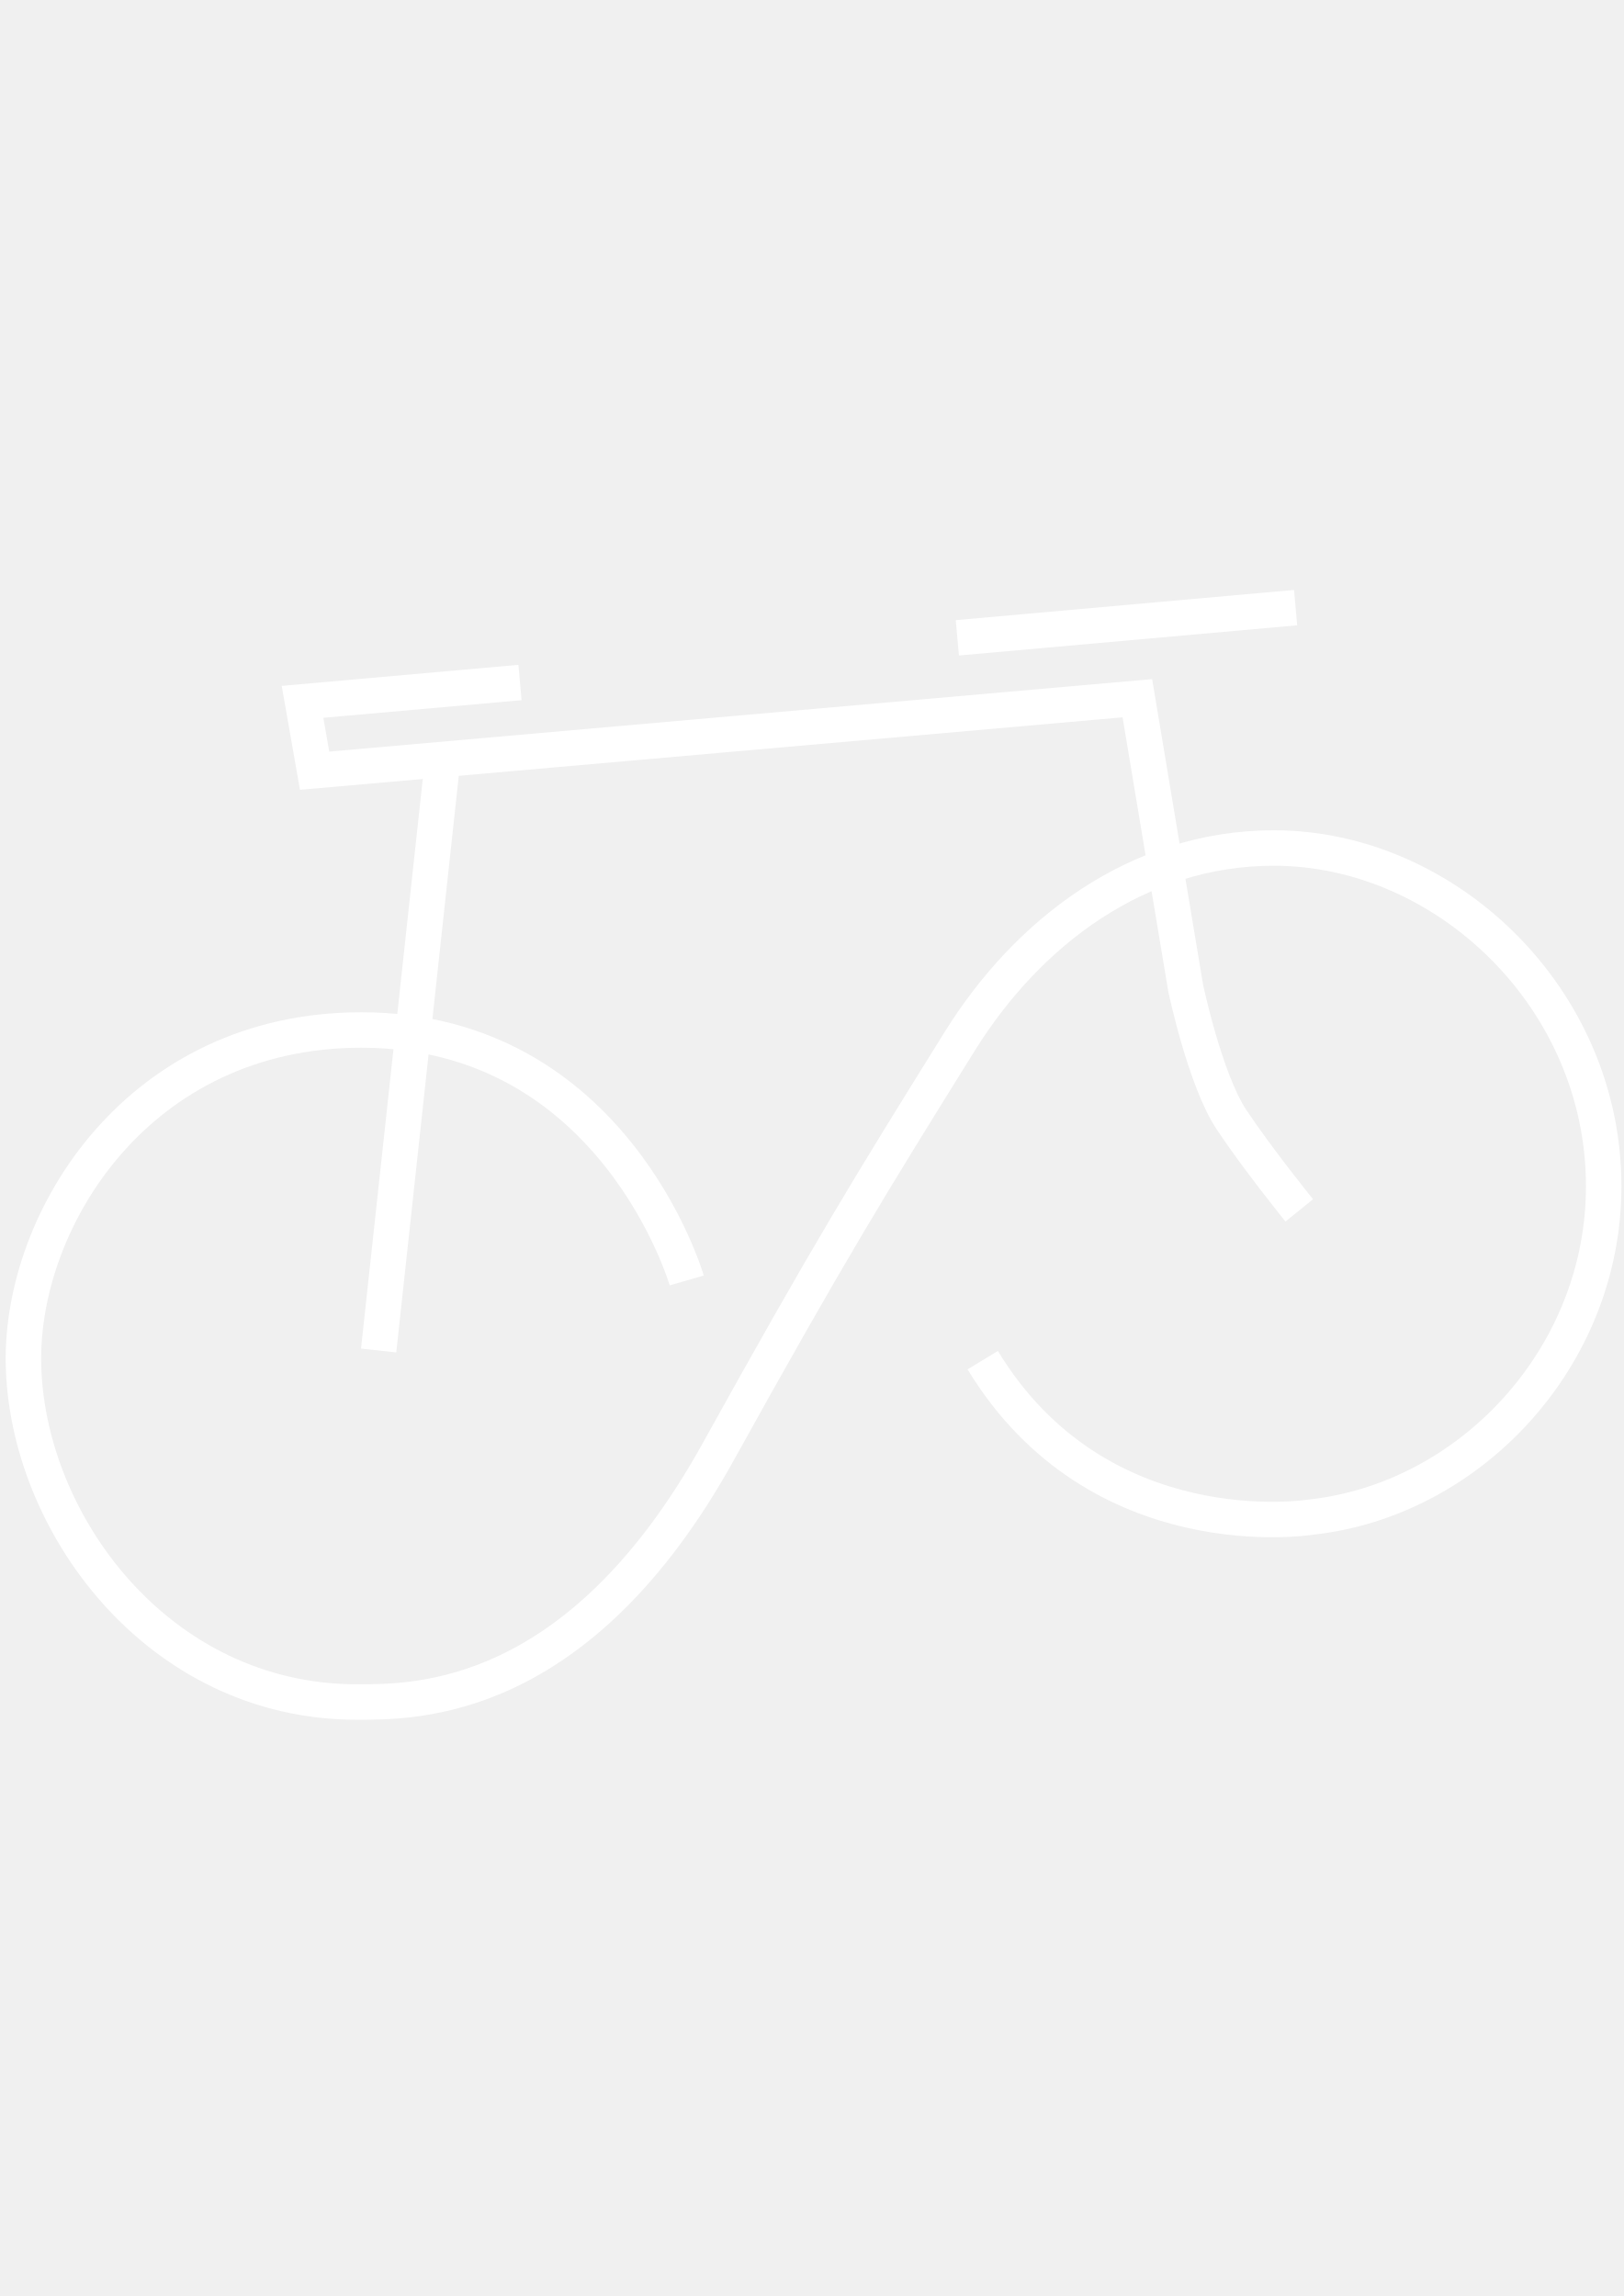
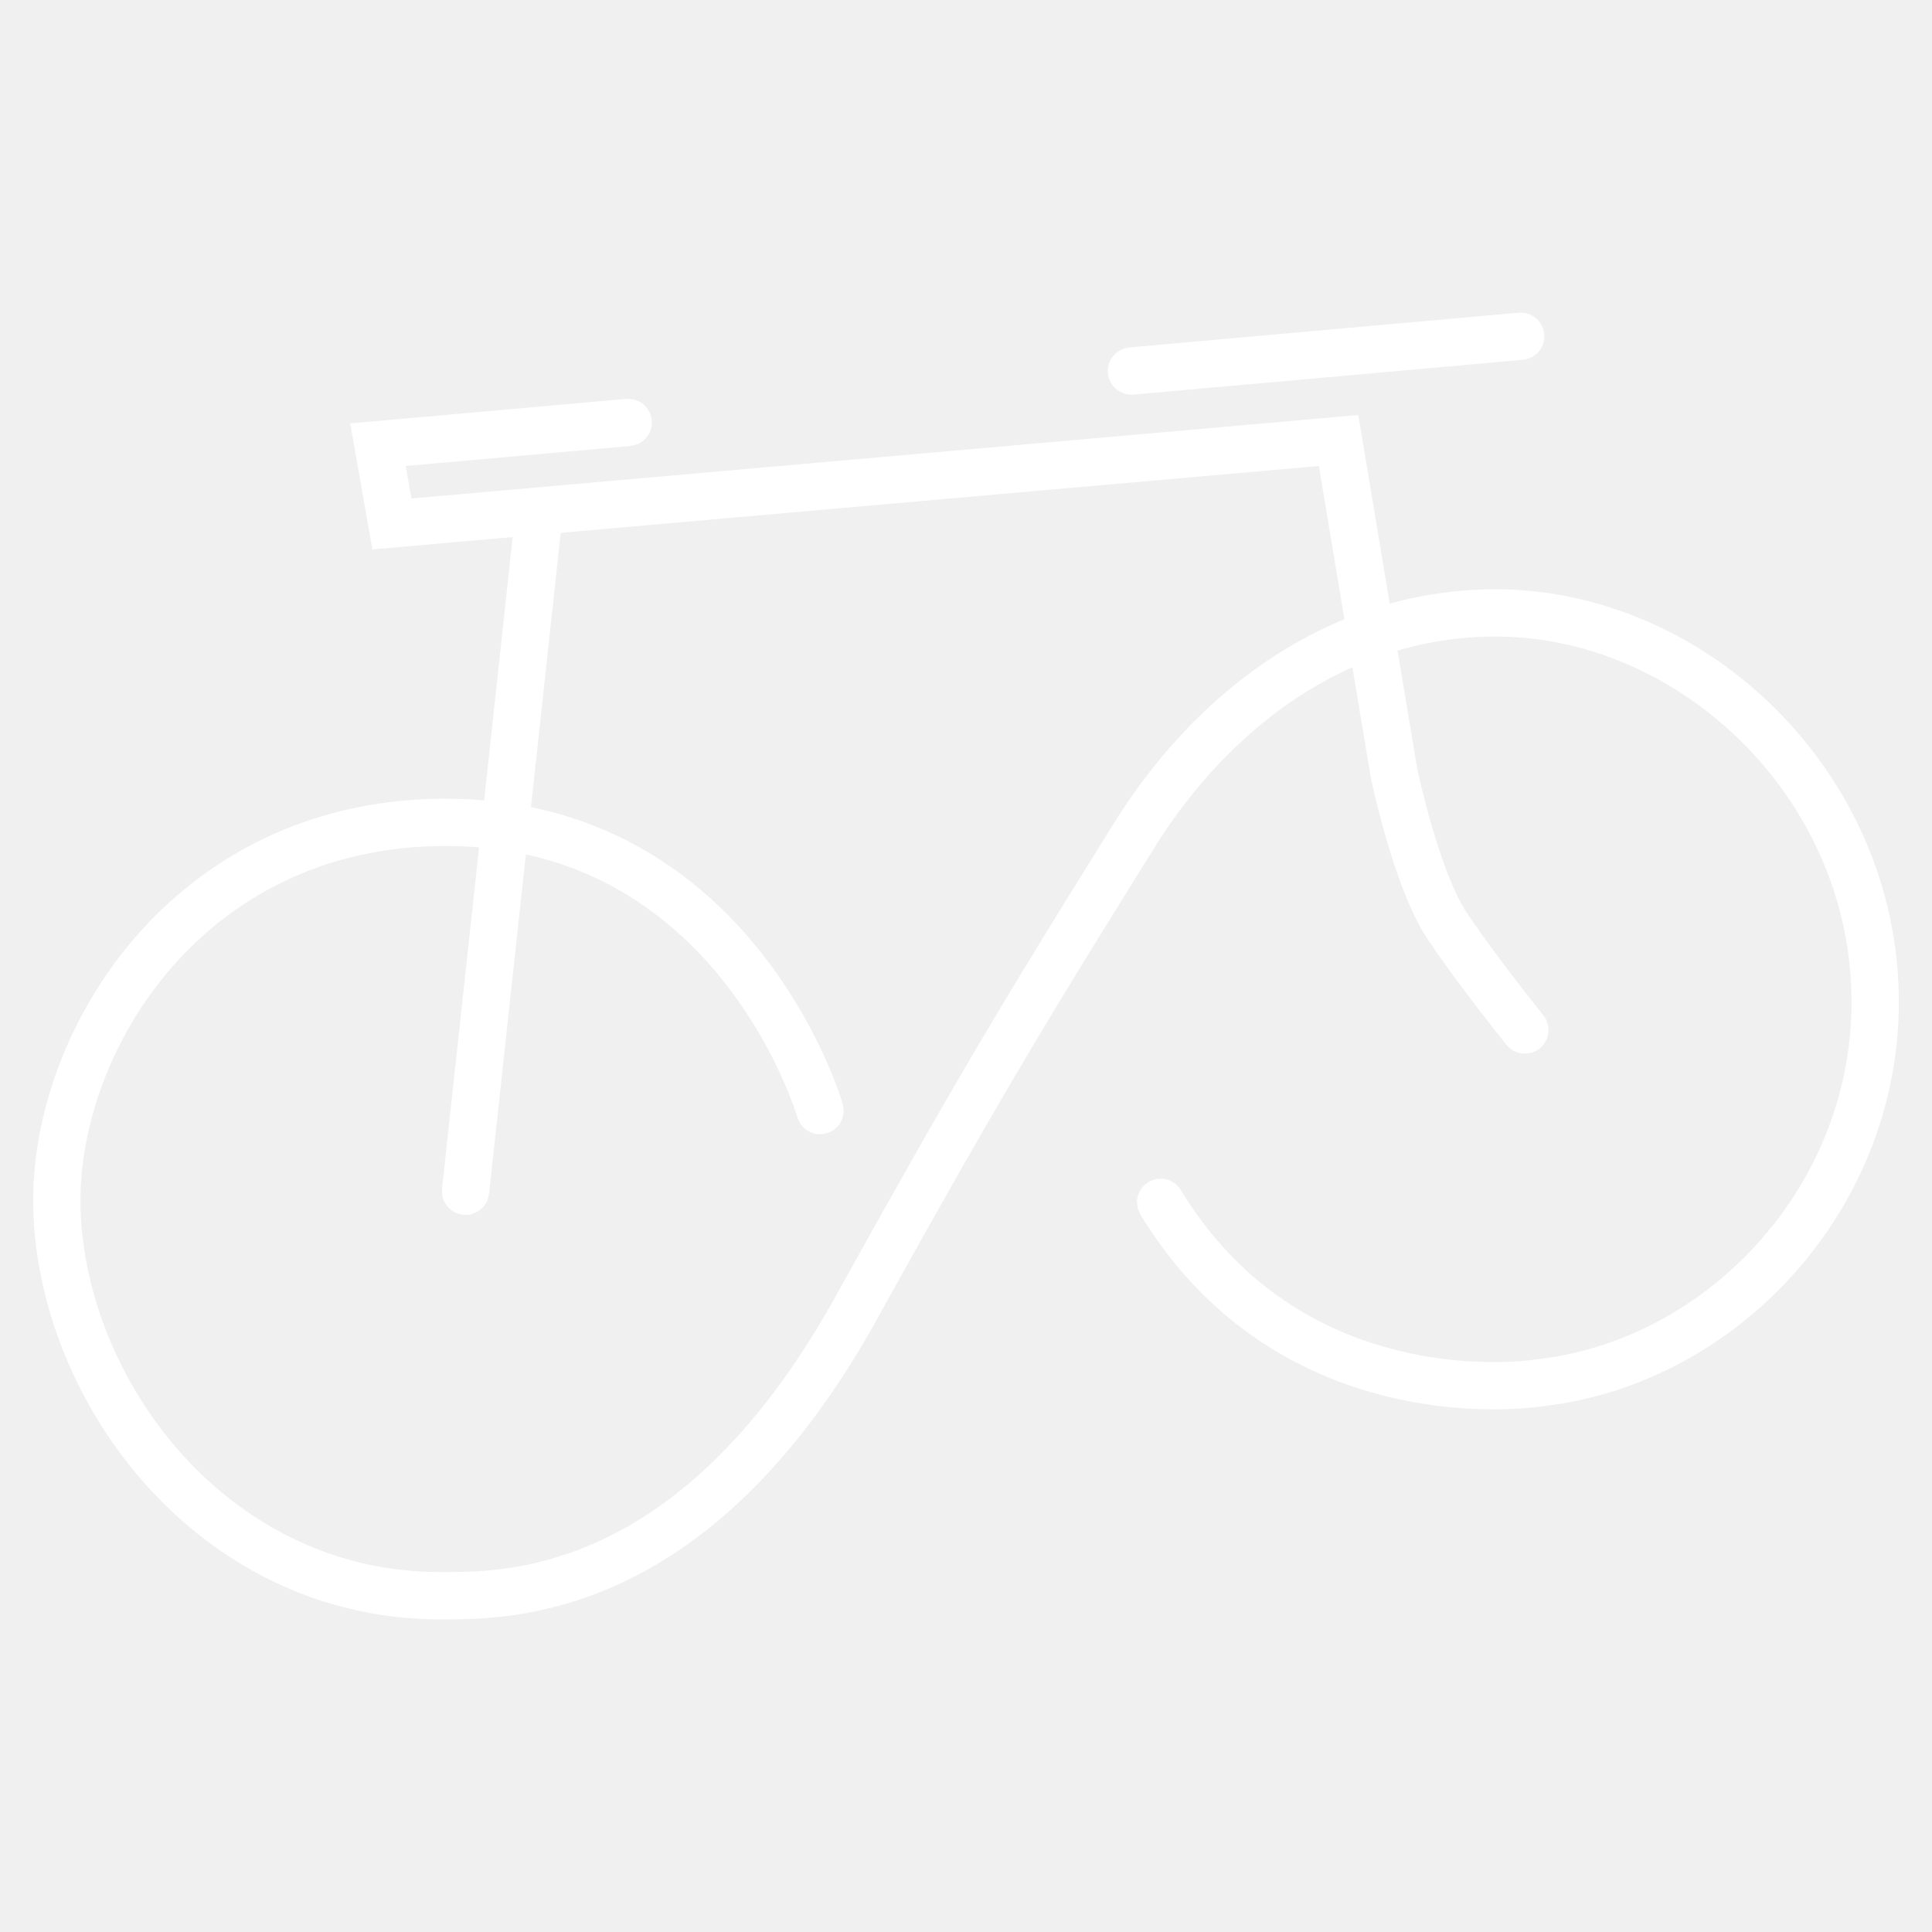
- <svg xmlns="http://www.w3.org/2000/svg" version="1.1" id="Ebene_2" x="0px" y="0px" width="595.279px" height="841.89px" viewBox="0 0 595.279 841.89" enable-background="new 0 0 595.279 841.89" xml:space="preserve">
-   <path fill="none" stroke="#FFFFFF" stroke-width="13" stroke-miterlimit="10" d="M190.637,250.264l-79.725,7.086l4.429,25.248  l301.631-26.575l17.718,106.301c0,0,7.086,33.661,16.831,48.278c9.743,14.617,24.803,33.221,24.803,33.221" />
-   <line fill="none" stroke="#FFFFFF" stroke-width="13" stroke-miterlimit="10" x1="350.977" y1="233.876" x2="474.995" y2="222.803" />
-   <line fill="none" stroke="#FFFFFF" stroke-width="13" stroke-miterlimit="10" x1="162.291" y1="278.611" x2="138.816" y2="495.201" />
-   <path fill="none" stroke="#FFFFFF" stroke-width="13" stroke-miterlimit="10" d="M251.762,469.513c0,0-26.576-91.836-119.296-91.836  c-81.792,0-124.666,69.251-123.87,121.952c0.888,58.47,49.165,124.462,122.248,124.462c21.704,0,81.324,0.534,132.434-91.684  c40.75-73.526,55.349-97.176,88.584-150.594c24.803-39.863,65.11-70.869,115.158-70.869c62.896,0,120.92,54.922,120.92,124.018  c0,62.897-49.165,115.161-107.63,121.363c0,0-77.513,12.4-120.034-57.579" />
+ <svg xmlns="http://www.w3.org/2000/svg" width="100%" height="100%" viewBox="0 0 850 850" version="1.1" xml:space="preserve" style="fill-rule:evenodd;clip-rule:evenodd;stroke-linejoin:round;stroke-miterlimit:1.414;">
+   <g transform="matrix(1.38085,0,0,1.38085,13.1453,-159.715)">
+     <path d="M192.111,242.878C193.882,243.504 194.476,243.5 195.87,244.847C196.908,245.85 197.637,247.131 197.968,248.536C198.132,249.232 198.196,249.958 198.158,250.672C198.119,251.385 197.976,252.1 197.738,252.774C197.5,253.448 197.162,254.094 196.743,254.673C196.325,255.252 195.818,255.777 195.254,256.215C193.722,257.403 193.133,257.335 191.304,257.766L119.747,264.126L121.565,274.489L423.255,247.909L442.091,360.916C442.18,361.328 442.271,361.74 442.363,362.151C443.219,365.952 444.16,369.734 445.174,373.497C446.265,377.547 447.443,381.574 448.743,385.563C449.812,388.841 450.962,392.096 452.249,395.296C452.808,396.686 453.393,398.065 454.016,399.428C454.611,400.731 455.239,402.02 455.919,403.281C456.364,404.107 456.831,404.922 457.33,405.717C457.693,406.294 458.077,406.858 458.458,407.423C458.996,408.22 459.539,409.014 460.086,409.805C461.881,412.4 463.72,414.964 465.584,417.51C468.486,421.475 471.451,425.393 474.455,429.281C476.946,432.505 479.462,435.71 482.016,438.884L482.184,439.092C482.55,439.706 483.006,440.275 483.28,440.935C483.834,442.268 483.992,443.733 483.737,445.154C483.611,445.857 483.381,446.549 483.062,447.188C482.743,447.828 482.327,448.427 481.841,448.95C481.354,449.474 480.787,449.932 480.173,450.297C478.932,451.035 477.505,451.4 476.062,451.35C475.348,451.325 474.63,451.196 473.952,450.971C473.274,450.746 472.621,450.42 472.034,450.013C471.447,449.606 470.979,449.049 470.464,448.554C470.397,448.49 470.347,448.409 470.288,448.337C470.119,448.127 469.951,447.917 469.782,447.707C469.158,446.929 468.537,446.149 467.917,445.367C464.257,440.751 460.652,436.09 457.116,431.378C454.259,427.572 451.445,423.732 448.714,419.833C447.871,418.631 447.037,417.423 446.214,416.207C445.612,415.319 445.009,414.43 444.443,413.518C443.768,412.433 443.136,411.322 442.534,410.195C441.618,408.479 440.774,406.724 439.98,404.947C439.347,403.53 438.744,402.099 438.169,400.657C436.599,396.718 435.204,392.712 433.92,388.672C432.421,383.955 431.072,379.192 429.833,374.401C429.312,372.385 428.811,370.365 428.332,368.339C427.969,366.805 427.616,365.269 427.288,363.727L410.689,264.137L109.117,290.707L102.077,250.574L189.97,242.762C190.684,242.801 191.397,242.839 192.111,242.878Z" style="fill:white;fill-rule:nonzero;" />
+   </g>
+   <g transform="matrix(1.38085,0,0,1.38085,13.1453,-159.715)">
+     <path d="M475.537,215.291C476.072,215.351 476.21,215.35 476.735,215.475C478.115,215.803 479.391,216.525 480.382,217.54C480.948,218.119 481.419,218.788 481.772,219.517C482.125,220.245 482.359,221.029 482.464,221.832C482.594,222.835 482.52,223.863 482.247,224.837C481.974,225.811 481.503,226.727 480.869,227.517C480.363,228.148 479.755,228.696 479.074,229.134C478.394,229.572 477.643,229.9 476.86,230.1C476.336,230.234 476.199,230.235 475.665,230.305L351.647,241.378C351.109,241.404 350.973,241.427 350.435,241.388C349.628,241.33 348.831,241.141 348.084,240.83C346.962,240.363 345.96,239.623 345.184,238.689C344.537,237.91 344.051,237.002 343.761,236.033C343.529,235.258 343.423,234.445 343.449,233.637C343.475,232.828 343.632,232.024 343.912,231.265C344.193,230.506 344.596,229.794 345.103,229.162C345.991,228.056 347.19,227.213 348.531,226.753C348.914,226.621 349.307,226.521 349.706,226.452C349.905,226.418 350.107,226.4 350.307,226.374L474.325,215.301L474.931,215.272C475.133,215.278 475.335,215.285 475.537,215.291Z" style="fill:white;fill-rule:nonzero;" />
+   </g>
+   <g transform="matrix(1.38085,0,0,1.38085,13.1453,-159.715)">
+     <path d="M164.16,271.315C164.82,271.589 165.526,271.772 166.14,272.137C166.754,272.502 167.321,272.96 167.808,273.484C168.791,274.541 169.449,275.859 169.704,277.28C169.83,277.983 169.754,278.708 169.779,279.423L146.304,496.013C145.837,497.833 145.894,498.424 144.676,499.932C144.227,500.488 143.693,500.984 143.106,501.391C142.519,501.798 141.867,502.124 141.188,502.349C139.818,502.804 138.346,502.855 136.947,502.497C136.255,502.32 135.581,502.04 134.967,501.675C134.353,501.31 133.786,500.852 133.299,500.328C132.316,499.271 131.658,497.953 131.403,496.532C131.277,495.829 131.353,495.104 131.328,494.389L154.803,277.799C154.981,277.107 155.061,276.383 155.335,275.723C155.609,275.063 155.982,274.436 156.431,273.88C157.338,272.757 158.548,271.918 159.919,271.463C160.597,271.238 161.325,271.21 162.029,271.084C162.739,271.161 163.45,271.238 164.16,271.315Z" style="fill:white;fill-rule:nonzero;" />
+   </g>
+   <g transform="matrix(1.38085,0,0,1.38085,13.1453,-159.715)">
+     <path d="M467.414,303.413C469.38,303.423 471.345,303.477 473.309,303.583C477.342,303.802 481.364,304.23 485.354,304.862C496.354,306.603 507.094,309.887 517.231,314.49C531.55,320.993 544.655,330.111 555.835,341.163C563.603,348.842 570.446,357.457 576.15,366.774C579.703,372.577 582.813,378.651 585.435,384.931C587.941,390.933 590.001,397.121 591.584,403.43C594.83,416.369 596.063,429.812 595.211,443.126C594.797,449.603 593.885,456.049 592.489,462.387C591.148,468.479 589.359,474.471 587.147,480.303C584.272,487.887 580.682,495.197 576.455,502.118C572.463,508.654 567.902,514.842 562.847,520.596C552.499,532.372 540.071,542.325 526.257,549.746C519.461,553.398 512.334,556.435 504.983,558.779C497.28,561.236 489.332,562.929 481.291,563.794L481.382,563.78C481.196,563.808 481.011,563.834 480.825,563.86C480.59,563.891 480.356,563.922 480.121,563.951C478.248,564.178 476.367,564.341 474.484,564.46C472.451,564.587 470.414,564.662 468.377,564.691C463.188,564.766 457.994,564.548 452.828,564.056C439.33,562.771 425.986,559.603 413.446,554.424C408.304,552.3 403.301,549.839 398.488,547.048C394.372,544.661 390.397,542.033 386.59,539.181C382.542,536.149 378.685,532.862 375.044,529.351C371.71,526.136 368.557,522.734 365.595,519.174C362.65,515.635 359.895,511.939 357.328,508.118C356.126,506.328 354.969,504.509 353.846,502.668L353.002,500.698C352.778,498.832 352.512,498.302 353.101,496.455C353.319,495.774 353.637,495.119 354.037,494.527C354.846,493.331 355.982,492.392 357.309,491.824C357.966,491.542 358.67,491.353 359.379,491.268C360.089,491.183 360.818,491.2 361.522,491.318C362.227,491.437 362.922,491.658 363.565,491.97C364.207,492.282 364.811,492.691 365.34,493.171C365.869,493.652 366.265,494.262 366.706,494.824C366.802,494.946 366.867,495.089 366.948,495.222C367.027,495.35 367.106,495.478 367.185,495.607C367.343,495.862 367.502,496.116 367.66,496.371C368.447,497.621 369.25,498.86 370.078,500.083C371.671,502.438 373.346,504.738 375.101,506.975C379.31,512.336 383.99,517.328 389.107,521.832C392.882,525.154 396.891,528.209 401.097,530.965C405.207,533.658 409.504,536.064 413.942,538.171C426.302,544.041 439.716,547.573 453.312,548.967C458.575,549.507 463.874,549.732 469.163,549.611C471.102,549.567 473.039,549.475 474.972,549.326C475.728,549.267 476.484,549.199 477.238,549.119C477.829,549.057 478.419,548.988 479.007,548.905L479.126,548.887L479.329,548.856C479.71,548.814 480.091,548.773 480.473,548.729C482.487,548.493 484.494,548.205 486.492,547.855C490.051,547.231 493.578,546.422 497.055,545.437C506.451,542.775 515.469,538.823 523.84,533.799C535.119,527.028 545.218,518.314 553.627,508.201C557.629,503.39 561.249,498.261 564.436,492.875C567.761,487.259 570.614,481.365 572.946,475.269C574.794,470.439 576.313,465.483 577.485,460.445C578.574,455.763 579.363,451.011 579.844,446.228C580.781,436.907 580.549,427.467 579.181,418.2C578.471,413.39 577.452,408.627 576.136,403.947C574.71,398.883 572.937,393.918 570.835,389.095C567.115,380.557 562.372,372.471 556.763,365.037C549.619,355.57 541.075,347.16 531.489,340.176C520.119,331.891 507.263,325.612 493.656,321.996C487.18,320.275 480.542,319.16 473.856,318.707C470.307,318.467 466.747,318.42 463.192,318.54C459.174,318.677 455.164,319.029 451.185,319.6C447.127,320.183 443.101,320.993 439.133,322.024C435.054,323.083 431.037,324.376 427.103,325.886C419.195,328.921 411.635,332.835 404.533,337.448C397.146,342.247 390.257,347.796 383.908,353.899C376.711,360.817 370.204,368.446 364.406,376.569C362.975,378.575 361.587,380.611 360.242,382.675C359.665,383.56 359.098,384.45 358.536,385.344C357.42,387.132 356.308,388.924 355.195,390.714C353.726,393.075 352.258,395.438 350.79,397.8C343.623,409.341 336.47,420.891 329.415,432.501C323.743,441.835 318.138,451.21 312.611,460.631C301.438,479.675 290.571,498.897 279.809,518.177C277.738,521.887 275.671,525.6 273.607,529.315C272.256,531.746 270.909,534.179 269.559,536.61C269.253,537.159 268.946,537.706 268.637,538.254C267.725,539.867 266.801,541.474 265.861,543.072C264.049,546.153 262.182,549.202 260.258,552.214C258.029,555.701 255.723,559.139 253.332,562.517C251.378,565.279 249.367,568.001 247.297,570.677C245.735,572.696 244.139,574.689 242.508,576.653C232.774,588.371 221.743,599.087 209.279,607.885C207.53,609.12 205.753,610.316 203.949,611.472C201.621,612.962 199.249,614.384 196.835,615.73C193.308,617.697 189.69,619.503 185.994,621.13C180.75,623.438 175.347,625.386 169.831,626.939C165.765,628.083 161.64,629.013 157.477,629.727C154.004,630.323 150.505,630.767 146.995,631.071C144.036,631.327 141.069,631.482 138.101,631.557C135.68,631.619 133.259,631.623 130.837,631.623C130.537,631.622 130.236,631.621 129.935,631.619C129.031,631.611 128.127,631.597 127.224,631.572C125.287,631.517 123.351,631.418 121.418,631.274C116.199,630.885 111.005,630.167 105.877,629.117C100.221,627.958 94.648,626.395 89.214,624.441C83.785,622.488 78.497,620.147 73.397,617.449C70.048,615.677 66.78,613.752 63.604,611.685C61.129,610.074 58.71,608.377 56.352,606.6C41.809,595.641 29.61,581.667 20.377,565.992C18.732,563.2 17.181,560.352 15.727,557.456C13.134,552.293 10.85,546.974 8.899,541.536C5.629,532.421 3.289,522.964 2.052,513.357C1.643,510.178 1.355,506.982 1.196,503.78C1.091,501.656 1.041,499.529 1.056,497.402C1.101,491.454 1.648,485.513 2.624,479.647C3.82,472.45 5.66,465.363 8.059,458.474C10.389,451.783 13.248,445.277 16.59,439.031C23.769,425.612 33.189,413.381 44.458,403.143C48.471,399.497 52.715,396.107 57.161,393.005C64.541,387.856 72.477,383.512 80.791,380.07C88.498,376.881 96.52,374.469 104.697,372.833C113.504,371.071 122.481,370.208 131.459,370.149C136.778,370.113 142.1,370.362 147.389,370.927C152.879,371.514 158.334,372.442 163.703,373.731C168.892,374.977 174,376.56 178.98,378.479C183.959,380.399 188.808,382.654 193.485,385.225C198.408,387.93 203.138,390.983 207.642,394.339C211.999,397.587 216.143,401.118 220.059,404.886C226.645,411.223 232.581,418.224 237.859,425.683C242.263,431.906 246.215,438.449 249.703,445.227C251.883,449.463 253.885,453.791 255.677,458.205C256.355,459.876 257.002,461.558 257.611,463.255C258.091,464.59 258.549,465.934 258.96,467.293L258.986,467.383C259.089,468.09 259.293,468.79 259.294,469.505C259.295,470.949 258.882,472.362 258.102,473.578C257.323,474.793 256.211,475.759 254.898,476.361C254.249,476.658 253.549,476.864 252.842,476.967C252.135,477.069 251.406,477.07 250.698,476.969C249.991,476.868 249.291,476.664 248.641,476.367C247.99,476.071 247.377,475.678 246.836,475.21C245.37,473.943 245.32,473.351 244.538,471.643C244.493,471.49 244.445,471.337 244.398,471.185C243.92,469.676 243.388,468.183 242.829,466.702C242.09,464.742 241.298,462.802 240.464,460.88C238.282,455.855 235.815,450.952 233.093,446.198C231.921,444.153 230.702,442.135 229.435,440.147C222.902,429.901 215.081,420.435 205.969,412.376C204.708,411.261 203.422,410.173 202.113,409.115C200.397,407.727 198.639,406.389 196.843,405.106C194.174,403.199 191.419,401.414 188.587,399.761C183.781,396.956 178.753,394.536 173.561,392.534C167.958,390.374 162.17,388.704 156.284,387.516C150.594,386.367 144.816,385.668 139.019,385.374C135.488,385.194 131.949,385.163 128.414,385.269C121.445,385.478 114.49,386.235 107.652,387.604C100.435,389.047 93.354,391.173 86.553,393.988C81.716,395.991 77.023,398.339 72.523,401.012C67.646,403.909 62.997,407.186 58.623,410.796C56.613,412.455 54.661,414.185 52.77,415.979C41.952,426.248 33.171,438.624 26.872,452.136C24.88,456.408 23.136,460.796 21.659,465.272C20.297,469.399 19.163,473.602 18.279,477.857C16.938,484.32 16.169,490.912 16.119,497.515C16.105,499.462 16.155,501.41 16.257,503.355C16.423,506.493 16.73,509.622 17.167,512.733C18.4,521.493 20.665,530.101 23.786,538.376C25.492,542.899 27.456,547.324 29.66,551.627C31.038,554.318 32.51,556.96 34.072,559.548C41.786,572.328 51.713,583.808 63.449,593.053C65.03,594.298 66.643,595.503 68.287,596.664C70.519,598.239 72.807,599.734 75.147,601.143C78.217,602.991 81.378,604.691 84.616,606.229C89.767,608.677 95.114,610.714 100.591,612.306C106.007,613.879 111.547,615.018 117.143,615.716C120.367,616.118 123.61,616.374 126.857,616.489C127.785,616.522 128.713,616.543 129.642,616.553C130.39,616.561 131.138,616.56 131.887,616.559C132.623,616.559 133.359,616.558 134.095,616.553C135.733,616.543 137.372,616.516 139.01,616.461C140.746,616.402 142.482,616.311 144.214,616.183C148.24,615.885 152.25,615.382 156.22,614.651C161.768,613.63 167.233,612.165 172.549,610.275C176.129,609.002 179.64,607.539 183.068,605.901C185.528,604.726 187.945,603.461 190.315,602.114C192.086,601.109 193.83,600.058 195.547,598.964C206.593,591.932 216.479,583.181 225.283,573.513C226.591,572.077 227.876,570.619 229.138,569.143C230.864,567.124 232.549,565.07 234.193,562.984C236.342,560.258 238.423,557.478 240.441,554.653C243.014,551.05 245.484,547.374 247.861,543.638C249.894,540.442 251.858,537.202 253.759,533.925C254.653,532.385 255.531,530.837 256.398,529.282C257.746,526.856 259.092,524.427 260.439,522C274.27,497.12 288.215,472.3 302.691,447.789C307.258,440.056 311.878,432.354 316.542,424.678C322.241,415.301 328.002,405.962 333.784,396.636C336.653,392.008 339.528,387.383 342.404,382.759C343.526,380.955 344.646,379.15 345.77,377.348C345.974,377.025 346.177,376.702 346.381,376.379C347.202,375.09 348.035,373.809 348.884,372.538C350.692,369.835 352.569,367.178 354.515,364.573C362.302,354.146 371.196,344.524 381.141,336.119C389.257,329.259 398.077,323.217 407.488,318.27C412.869,315.442 418.44,312.973 424.159,310.909C429.874,308.848 435.735,307.192 441.686,305.972C446.795,304.924 451.969,304.197 457.169,303.793C460.239,303.555 463.318,303.432 466.398,303.414C466.736,303.413 467.075,303.412 467.414,303.413Z" style="fill:white;fill-rule:nonzero;" />
+   </g>
</svg>
